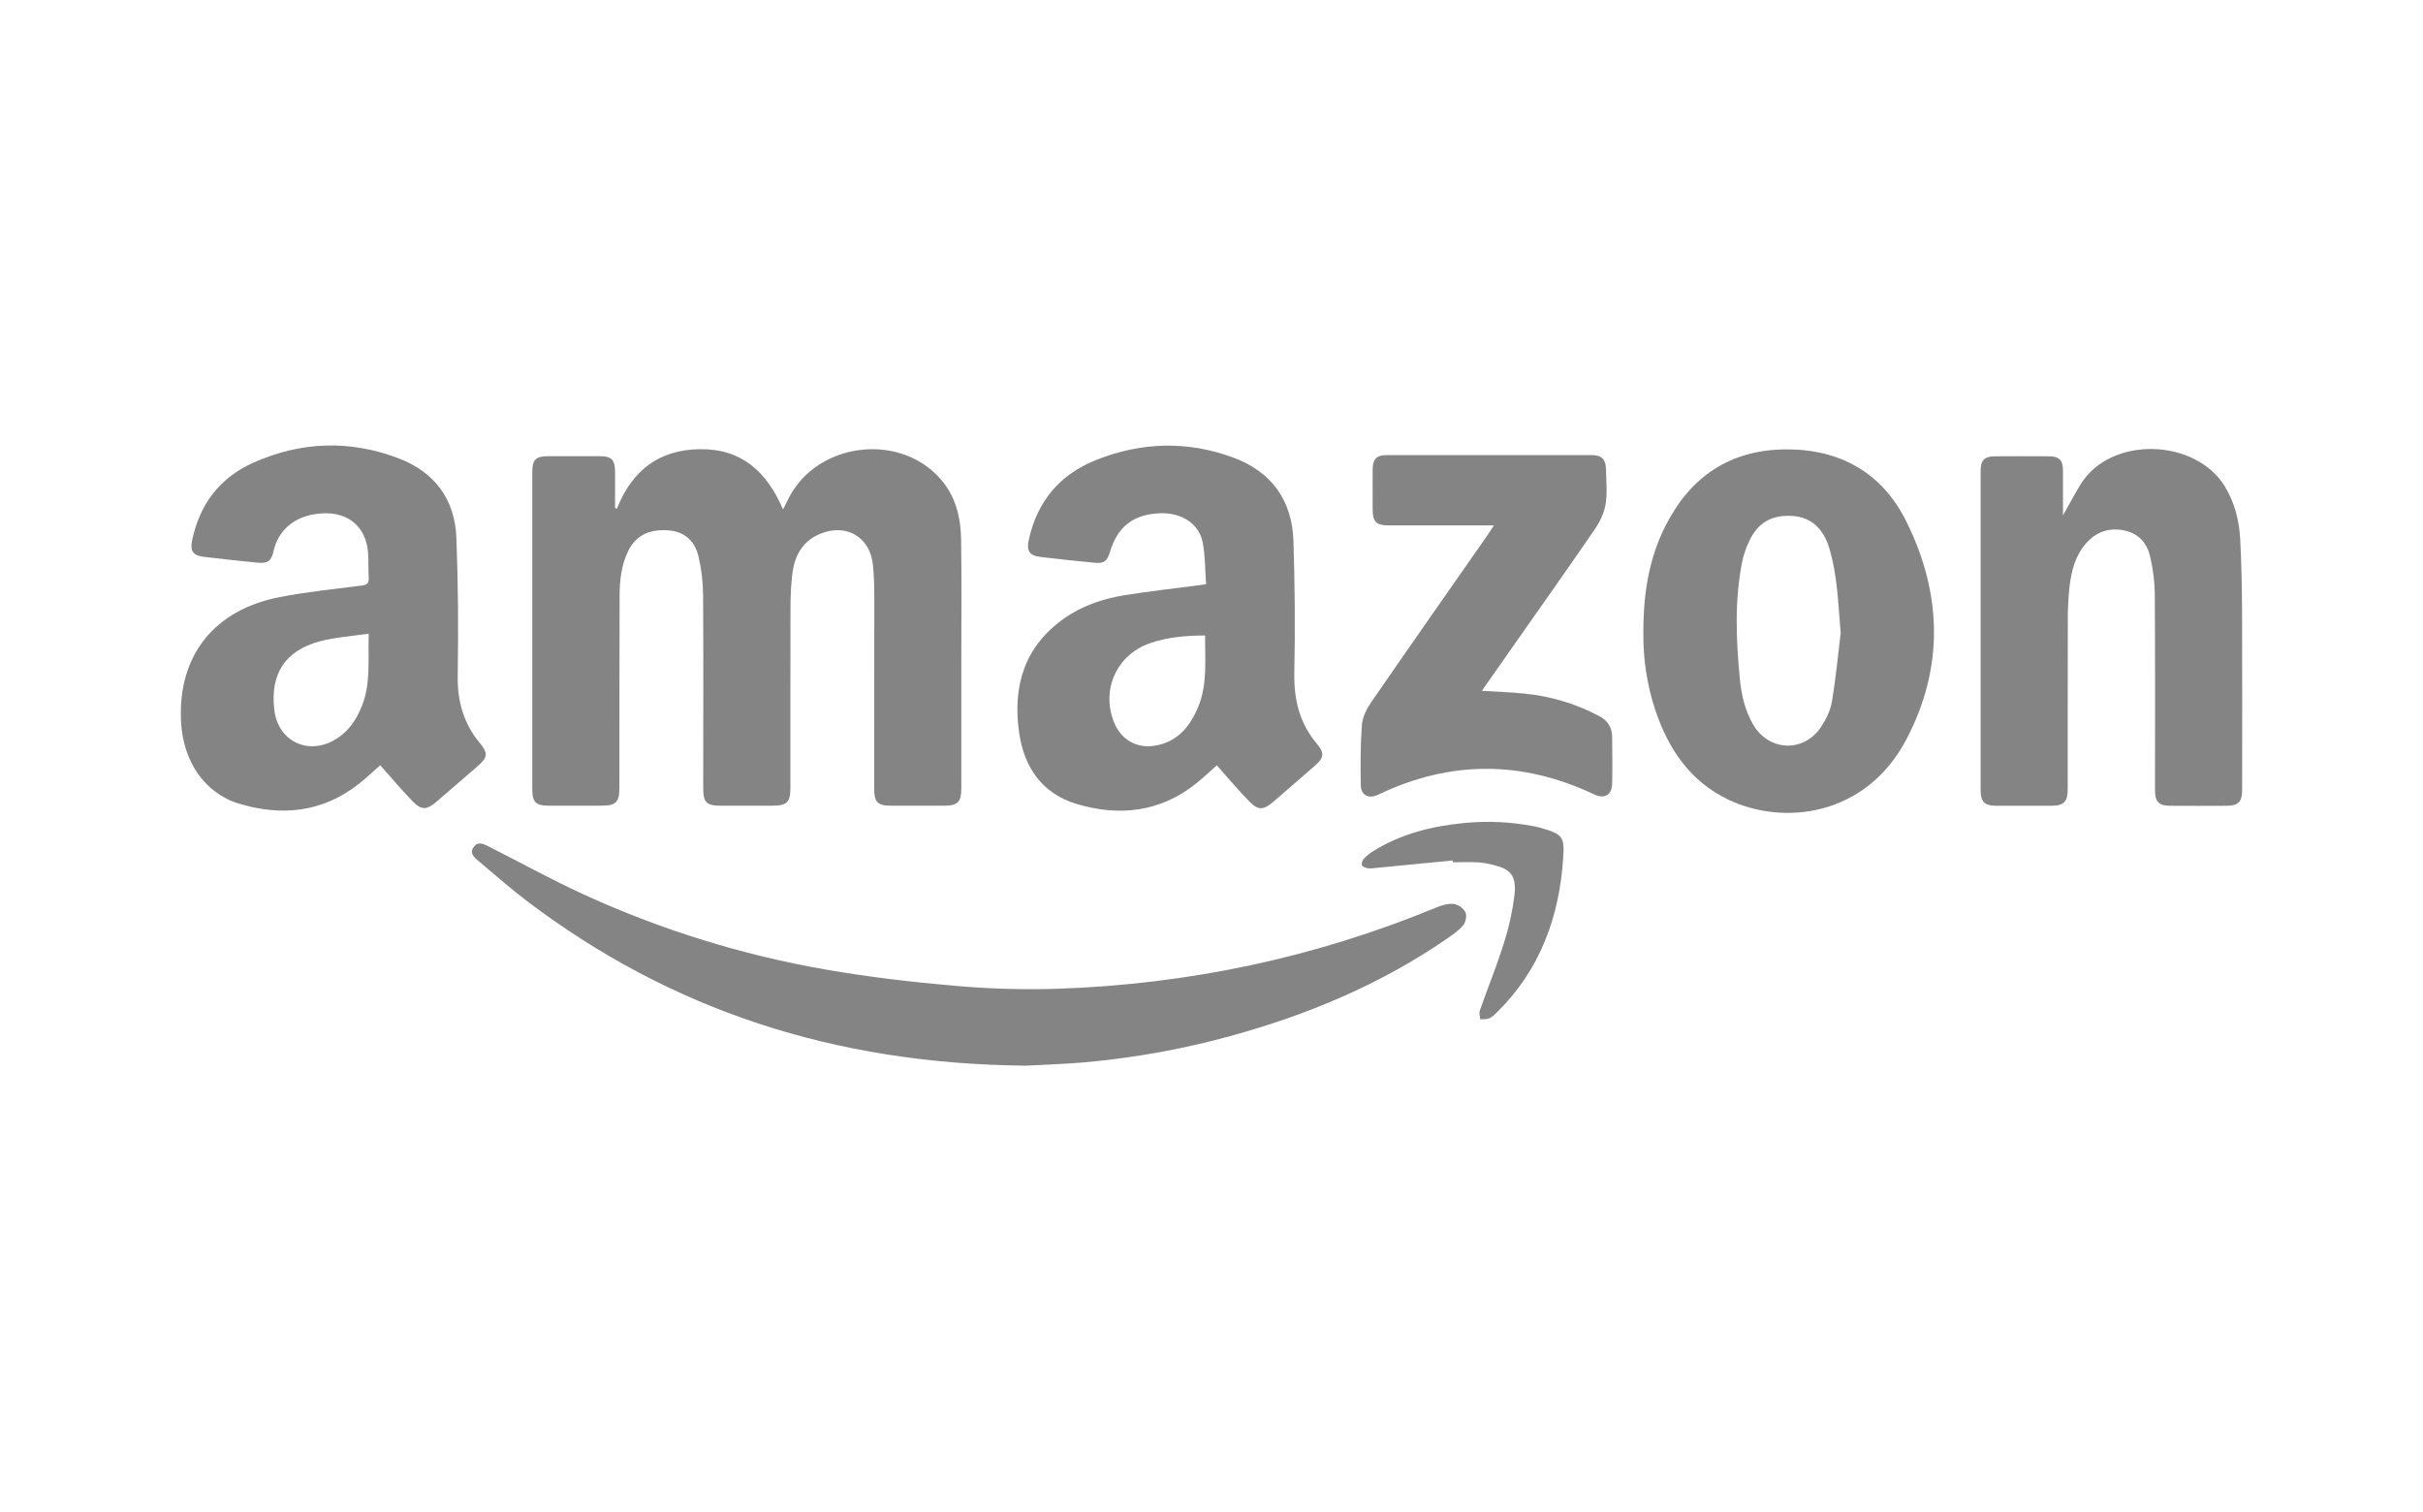
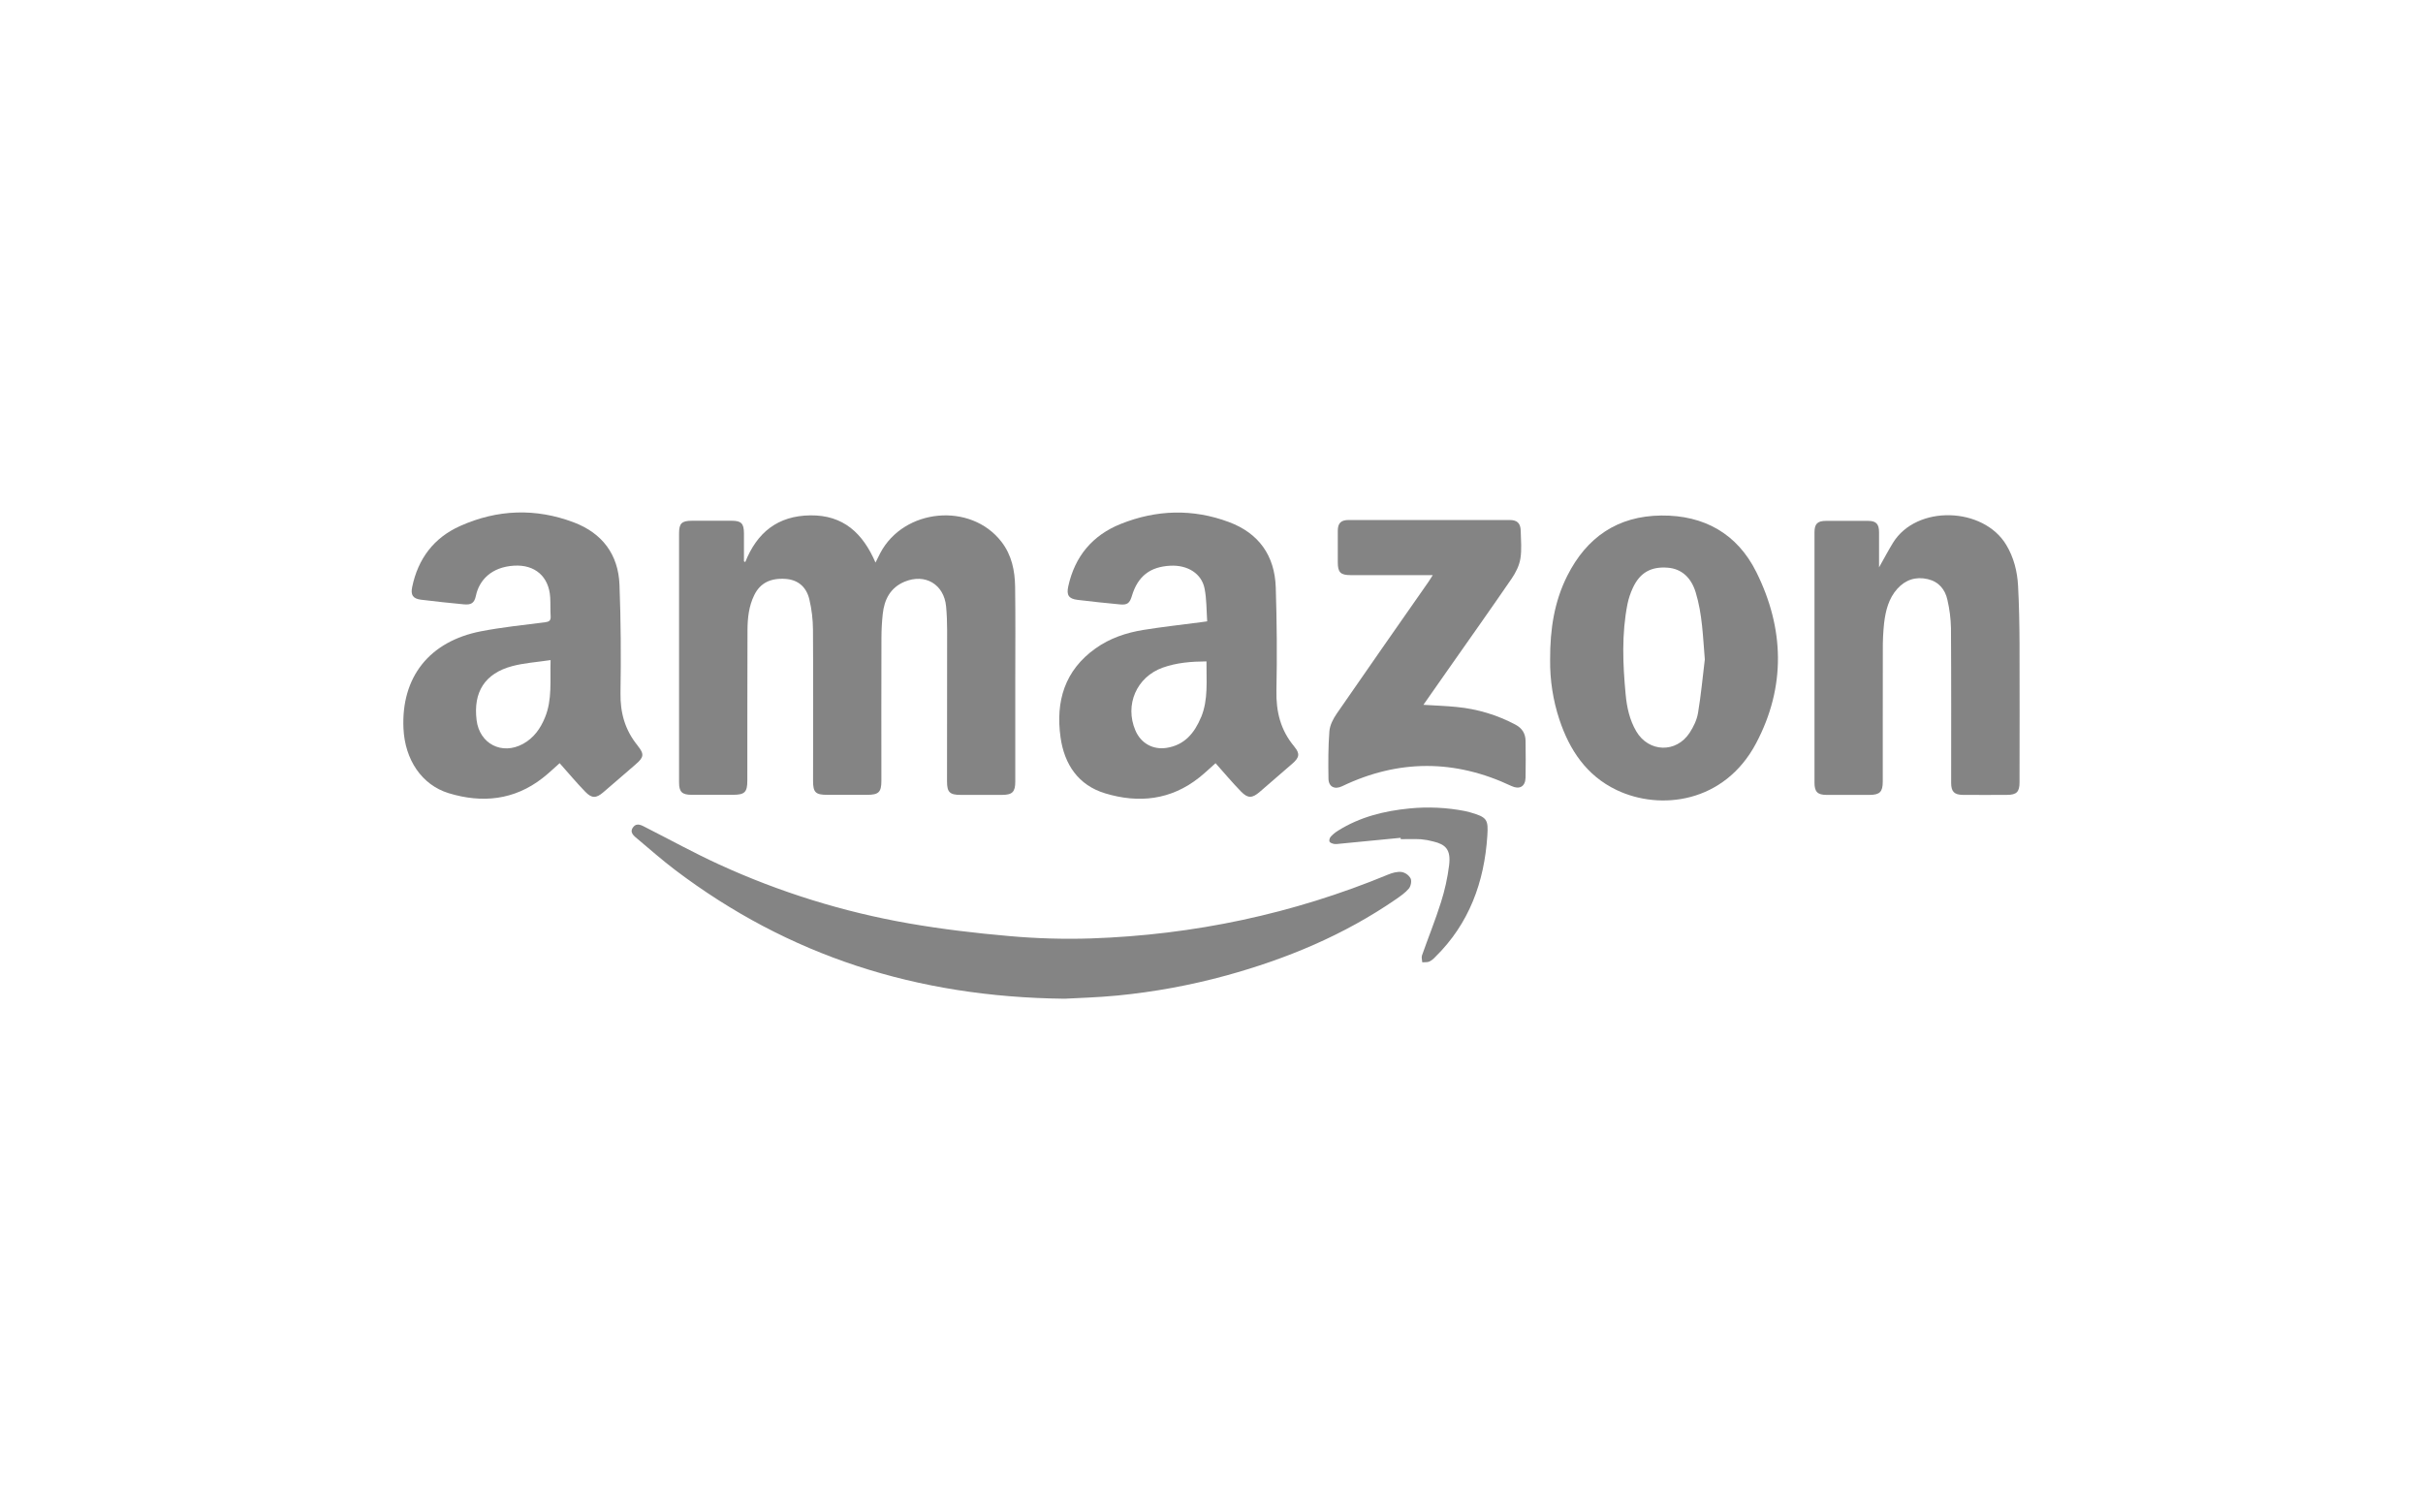
<svg xmlns="http://www.w3.org/2000/svg" id="Layer_1" data-name="Layer 1" viewBox="0 0 1860 1160">
  <defs>
    <style>.cls-1{fill:none;}.cls-2{clip-path:url(#clip-path);}.cls-3{clip-path:url(#clip-path-2);}.cls-4{fill:#848484;}</style>
    <clipPath id="clip-path">
-       <rect class="cls-1" x="138.78" y="341.96" width="1582.45" height="476.09" />
+       <rect class="cls-1" x="309.65" y="393.36" width="1240.71" height="373.27" />
    </clipPath>
    <clipPath id="clip-path-2">
-       <rect class="cls-1" x="138.78" y="341.96" width="1582.44" height="476.09" />
+       <rect class="cls-1" x="309.65" y="393.36" width="1240.71" height="373.27" />
    </clipPath>
  </defs>
-   <g id="Artwork_24" data-name="Artwork 24">
+   <g id="Amazon">
    <g class="cls-2">
      <g class="cls-3">
-         <path class="cls-4" d="M473.49,390.61c11.57-29.1,31.93-45.43,63.79-45.81,32.33-.38,51.4,17.52,63.82,46.23,1.84-3.66,3.2-6.51,4.67-9.3,23.13-43.86,88.51-50,118.62-11.11,10.1,13,13.19,28.34,13.41,44.19.42,30.11.15,60.24.15,90.35q0,50.15,0,100.27c0,10.09-2.82,13-12.79,13.05-13.61.06-27.23,0-40.84,0-10.59,0-13.25-2.65-13.25-13.07q0-74.28.08-148.54c0-7.62-.28-15.27-1-22.85-2-21.71-20.49-32.66-40.7-24.19-13.91,5.84-19.8,17.39-21.32,31.59a220.53,220.53,0,0,0-1.32,22.83c-.12,46.83-.06,93.66-.07,140.49,0,11.13-2.62,13.72-14,13.74q-19.49,0-39,0c-11.49,0-13.93-2.38-13.92-13.62,0-49.3.23-98.61-.1-147.91A132.15,132.15,0,0,0,536.16,427c-3-12.57-11.59-19.07-23.08-19.89-14.91-1.07-25,4-30.82,15.81-5.31,10.81-6.58,22.53-6.62,34.32-.18,49.1-.13,98.2-.17,147.3,0,11.29-2.57,13.9-13.78,13.92-13.61,0-27.23,0-40.84,0-9.4,0-12.25-2.89-12.25-12.14q0-121.92,0-243.84c0-9.75,2.62-12.3,12.55-12.32q19.49,0,39,0c9.37,0,12,2.68,12,12.24,0,9.15,0,18.31,0,27.47l1.35.72" />
-         <path class="cls-4" d="M1583.61,395.69c5.1-9,9.08-16.62,13.56-23.91,23.07-37.56,88.59-35.34,110.95,2,7.41,12.36,10.79,25.92,11.55,40,1,18.93,1.36,37.92,1.44,56.88.2,45.19.07,90.38.06,135.57,0,9.32-2.81,12.25-12.1,12.3q-21.66.13-43.33,0c-8.48-.06-11.45-3.2-11.45-11.7,0-50.55.16-101.11-.17-151.66a134.93,134.93,0,0,0-3.47-27.47c-2.24-10.32-8.46-17.9-19.31-20.36-11.65-2.65-21.7.55-29.69,9.41-8.54,9.47-11.52,21.32-13,33.48a230.51,230.51,0,0,0-1.32,26.55c-.12,42.91,0,85.83-.06,128.75,0,10-2.9,13-12.86,13q-21,.09-42.09,0c-8.92-.05-11.9-3.07-11.9-11.92q-.06-122.56,0-245.13c0-8.26,2.87-11.18,11.1-11.22q20.74-.12,41.48,0c7.78.05,10.61,3.08,10.63,11,0,10.92,0,21.83,0,34.48" />
-         <path class="cls-4" d="M786.1,818c-145-1.55-270.35-42.19-381.14-126-12.65-9.56-24.57-20.1-36.72-30.3-3.58-3-8.48-6.47-4.47-11.69,3.73-4.86,8.6-1.64,12.82.5,23.7,12,47,24.89,71.16,35.94a758,758,0,0,0,186,57.78c32.57,5.67,65.53,9.57,98.48,12.43A663.69,663.69,0,0,0,811.82,759c100.75-3.42,198-24,291.24-62.59,4.06-1.68,8.85-3,13.06-2.48a13,13,0,0,1,8.79,6.25c1.22,2.58.27,7.63-1.67,10-3.48,4.18-8.23,7.41-12.79,10.56-50.82,35-106.91,58.33-166.15,74.62A637.72,637.72,0,0,1,837.58,815c-19.25,1.89-38.63,2.36-51.48,3.09" />
-         <path class="cls-4" d="M1146.7,403.32h-7.5q-36.51,0-73,0c-9.81,0-12.46-2.7-12.48-12.47,0-10.31-.08-20.63,0-30.94.07-7.43,3.07-10.55,10.58-10.56q78.92-.09,157.81,0c7.34,0,10.56,3.3,10.7,10.64.17,9.08,1.14,18.33-.31,27.17-1.11,6.78-4.52,13.64-8.46,19.4-20.39,29.77-41.29,59.19-62,88.74-8,11.44-16,22.89-24.5,35,11.43.72,22,1,32.55,2.11a153.94,153.94,0,0,1,57.63,17.32c6.49,3.48,9.77,8.72,9.84,15.92.11,12,.27,23.94,0,35.89-.24,8.82-5.91,12-13.88,8.23-55.28-26.14-110.51-26.22-165.71.23-7.32,3.51-13.26.59-13.38-7.48-.23-15.45-.31-31,.9-46.35.48-6,3.74-12.25,7.26-17.35,29.72-43.12,59.8-86,89.76-128.94,1.26-1.81,2.39-3.7,4.23-6.55" />
-         <path class="cls-4" d="M1115.17,660.51,1055,666.36a16.28,16.28,0,0,1-4.91.16c-1.67-.36-4-1.07-4.55-2.3s.21-3.72,1.26-4.88a33.86,33.86,0,0,1,7.1-5.84c21.43-13.43,45.14-19.32,70.09-21.75a187.1,187.1,0,0,1,54,2.59c1.62.31,3.21.73,4.79,1.18,17.05,4.81,18.21,7.14,17.2,22.94-2.91,45.25-17.74,86.1-50.93,118.68-1.76,1.72-3.61,3.63-5.79,4.54s-4.63.55-7,.76c-.12-2.28-1-4.8-.27-6.79,6.08-17.28,13-34.29,18.5-51.75a201.56,201.56,0,0,0,8.07-36.66c1.8-15.21-3.45-20.19-15.47-23.09a68.08,68.08,0,0,0-12.12-2.19c-6.57-.36-13.18-.09-19.78-.09,0-.46-.07-.91-.11-1.36" />
-         <path class="cls-4" d="M1011.14,571.24c-13.59-16-18-34.27-17.57-55,.72-33.6.41-67.26-.65-100.86-1-31.13-16.63-53.12-46-64.05-35.31-13.15-70.87-12.06-105.69,1.84-27.77,11.09-45.07,31.76-51.49,61.21-1.84,8.46.39,12.07,9,13.14,13.91,1.72,27.86,3.15,41.82,4.47,7,.66,9.38-1.32,11.49-8.35C857.87,404.35,869.8,395,889.85,394c16.79-.82,30.5,7.69,33.4,22.41,2,10.36,1.8,21.16,2.6,32.06l-6.68.91c-18.59,2.45-37.24,4.51-55.75,7.48-16.81,2.71-32.87,8.11-46.9,18.1-30.24,21.54-39.19,51.82-34.26,87.07C786,588.67,799.75,609,826,617c32.81,9.94,64.51,6.59,92.36-15.7,5.6-4.49,10.8-9.48,15.73-13.83,8.6,9.64,16.48,19.14,25.1,27.91,6.68,6.79,10.89,6.42,18.14.17q15.93-13.75,31.82-27.54c6.92-6,7.9-9.82,2-16.73m-91.27-28.91c-6.34,15.44-16.12,27.4-33.85,30.11-13.4,2.06-25.13-4.62-30.45-17.06-10.72-25.09,1.15-52.41,26.73-61.52,13.58-4.83,27.65-6,42.79-6.1-.19,18.94,1.91,37.23-5.22,54.57" />
-         <path class="cls-4" d="M368.13,570.17c-12.35-15.13-17.1-32-16.78-51.58.59-35.25.36-70.56-1-105.79-1.13-29.7-16.9-50.56-44.59-61.07-37.38-14.18-74.9-12.84-111.32,3.46-25.78,11.53-41.31,32.08-47,59.82-1.61,7.8.74,11.38,8.62,12.37,13.91,1.73,27.86,3.19,41.81,4.54,7.38.71,10.46-1.16,12-8.43,3.2-15.18,15.09-28.07,37.26-29.42,20.48-1.24,34.22,10.61,35.46,30.95.37,6.17.06,12.38.45,18.55.27,4.34-1.51,5.42-5.61,5.94-20.84,2.64-41.81,4.79-62.41,8.77-50.82,9.8-78.48,45-76.07,95.39,1.44,30.22,17.73,55.07,44.38,63.18,32.62,9.92,64.08,6.85,91.94-15,6-4.67,11.46-10,16.6-14.47,8.46,9.49,16.46,19.1,25.16,28,6.42,6.59,10.7,6.31,17.69.33,10.5-9,20.89-18.09,31.38-27.09,8.22-7.05,9-10.05,2.06-18.53m-90.5-27.76c-4.46,11-11,20.28-21.63,26.1-20.58,11.25-42.55,0-45.43-23.26-3.41-27.49,8.11-45.74,34.88-52.88,11.77-3.14,24.17-3.88,37.55-5.9-.56,20.28,1.7,38.53-5.37,55.94" />
-         <path class="cls-4" d="M1463.4,400.27c-18.63-37.41-51-55.72-93-55.31-42.83.41-73.06,21.3-92.05,59-12.6,25-16.95,51.93-16.83,82.32a180.51,180.51,0,0,0,9,58.29c10,30,26.58,55,56,69.14,42.77,20.5,105.71,12.83,136.73-45.84,29.17-55.18,27.69-112.22.14-167.56m-57.09,138.15c-1.12,6.68-4.38,13.4-8.11,19.16-13.13,20.29-40.25,19.4-52.4-1.44-6.45-11.07-9.14-23.39-10.31-35.94-2.78-29.6-4-59.23,1.81-88.64a71,71,0,0,1,5.26-15.76c6.88-14.93,17.83-21,34.24-19.72,13.24,1.08,22.76,9.39,27.27,24.16,6.52,21.34,7,43.39,8.92,65.64-2.14,17.53-3.76,35.15-6.68,52.54" />
+         <path class="cls-4" d="M572.07,431.51c9.07-22.82,25-35.62,50-35.91,25.34-.31,40.3,13.73,50,36.24,1.44-2.87,2.51-5.11,3.66-7.3,18.13-34.38,69.4-39.16,93-8.7,7.92,10.22,10.34,22.22,10.52,34.64.33,23.61.12,47.23.12,70.85q0,39.3,0,78.61c0,7.91-2.21,10.19-10,10.23-10.68.05-21.35,0-32,0-8.3,0-10.39-2.08-10.39-10.25q0-58.23.07-116.46c0-6-.22-12-.78-17.92-1.59-17-16.06-25.6-31.91-19-10.91,4.58-15.53,13.63-16.72,24.77a172.6,172.6,0,0,0-1,17.9q-.14,55.07-.05,110.15c0,8.72-2.06,10.75-10.95,10.77q-15.29,0-30.57,0c-9,0-10.92-1.87-10.92-10.68,0-38.66.19-77.32-.07-116a104.18,104.18,0,0,0-2.81-23.47c-2.38-9.85-9.09-14.94-18.1-15.59-11.7-.84-19.62,3.16-24.16,12.39-4.17,8.48-5.16,17.67-5.2,26.91-.14,38.5-.1,77-.13,115.49,0,8.86-2,10.9-10.8,10.92-10.68,0-21.35,0-32,0-7.37,0-9.6-2.26-9.6-9.52q0-95.58,0-191.18c0-7.64,2-9.64,9.84-9.66q15.29,0,30.57,0c7.35,0,9.37,2.1,9.4,9.59,0,7.18,0,14.36,0,21.54l1.05.57" />
+         <path class="cls-4" d="M1442.46,435.49c4-7.08,7.12-13,10.63-18.75,18.09-29.44,69.46-27.7,87,1.53,5.81,9.7,8.46,20.33,9.06,31.36.8,14.84,1.06,29.73,1.13,44.6.15,35.43,0,70.86,0,106.29,0,7.31-2.2,9.6-9.49,9.64-11.32.07-22.64.09-34,0-6.64-.06-9-2.51-9-9.18,0-39.64.12-79.27-.14-118.91a105.41,105.41,0,0,0-2.72-21.54c-1.76-8.09-6.63-14-15.14-16-9.13-2.08-17,.44-23.28,7.38-6.69,7.42-9,16.72-10.17,26.25a178.37,178.37,0,0,0-1,20.81c-.1,33.65,0,67.3-.05,101,0,7.84-2.27,10.17-10.08,10.21q-16.5.08-33,0c-7,0-9.33-2.4-9.33-9.34q0-96.11,0-192.19c0-6.49,2.25-8.77,8.71-8.81q16.26-.09,32.51,0c6.1,0,8.32,2.41,8.34,8.63,0,8.56,0,17.12,0,27" />
+         <path class="cls-4" d="M817.17,766.64c-113.7-1.22-212-33.08-298.82-98.77-9.92-7.5-19.26-15.76-28.8-23.76-2.8-2.36-6.64-5.07-3.5-9.16,2.93-3.82,6.74-1.29,10.05.39,18.58,9.42,36.86,19.51,55.79,28.17a594.25,594.25,0,0,0,145.8,45.31c25.53,4.45,51.38,7.5,77.21,9.74a518.52,518.52,0,0,0,62.44,1.8c79-2.68,155.21-18.79,228.34-49.07,3.19-1.32,7-2.35,10.25-1.94a10.09,10.09,0,0,1,6.88,4.89c1,2,.22,6-1.3,7.81-2.73,3.28-6.45,5.81-10,8.28-39.84,27.45-83.82,45.74-130.27,58.5a499,499,0,0,1-83.67,15.38c-15.09,1.48-30.29,1.85-40.37,2.43" />
+         <path class="cls-4" d="M1099.9,441.47H1094q-28.63,0-57.26,0c-7.69,0-9.77-2.11-9.79-9.77,0-8.09,0-16.17,0-24.26,0-5.82,2.41-8.27,8.3-8.27q61.86-.09,123.73,0c5.75,0,8.28,2.58,8.39,8.34.13,7.12.89,14.38-.25,21.31-.87,5.31-3.54,10.69-6.63,15.21-16,23.34-32.37,46.4-48.61,69.57-6.29,9-12.57,17.94-19.21,27.44,9,.56,17.27.81,25.52,1.65a120.6,120.6,0,0,1,45.18,13.58c5.1,2.73,7.66,6.84,7.72,12.48.09,9.38.21,18.77,0,28.14-.19,6.92-4.64,9.4-10.89,6.45-43.33-20.49-86.64-20.56-129.92.18-5.74,2.76-10.39.47-10.49-5.86-.18-12.12-.24-24.28.71-36.34.37-4.68,2.93-9.61,5.69-13.6,23.3-33.81,46.89-67.42,70.38-101.1,1-1.42,1.87-2.9,3.31-5.14" />
+         <path class="cls-4" d="M1075.18,643.12,1028,647.71a13.24,13.24,0,0,1-3.86.13c-1.31-.29-3.12-.84-3.56-1.81s.16-2.92,1-3.82a26.61,26.61,0,0,1,5.56-4.58c16.81-10.53,35.4-15.15,55-17.06a146.72,146.72,0,0,1,42.36,2c1.27.24,2.52.57,3.76.92,13.37,3.77,14.28,5.6,13.48,18-2.28,35.48-13.91,67.5-39.93,93.05a16,16,0,0,1-4.54,3.56c-1.62.68-3.63.43-5.47.59-.1-1.78-.76-3.76-.21-5.32,4.76-13.55,10.19-26.89,14.5-40.58a157.46,157.46,0,0,0,6.33-28.74c1.41-11.93-2.7-15.83-12.13-18.11a54.27,54.27,0,0,0-9.5-1.71c-5.16-.28-10.34-.07-15.51-.07l-.09-1.07" />
+         <path class="cls-4" d="M993.62,573.13C983,560.57,979.49,546.26,979.84,530c.57-26.34.32-52.73-.51-79.08-.77-24.41-13-41.65-36.05-50.22-27.69-10.3-55.57-9.46-82.87,1.45-21.77,8.69-35.34,24.9-40.37,48-1.44,6.64.3,9.47,7.07,10.31,10.91,1.35,21.85,2.47,32.79,3.51,5.47.51,7.36-1,9-6.56,4.54-15.08,13.89-22.39,29.61-23.16,13.17-.64,23.92,6,26.18,17.57,1.6,8.12,1.42,16.59,2,25.14l-5.23.71c-14.58,1.92-29.2,3.53-43.71,5.87-13.18,2.12-25.77,6.35-36.77,14.19-23.71,16.88-30.73,40.62-26.86,68.26,2.92,20.86,13.71,36.81,34.25,43,25.72,7.8,50.58,5.18,72.41-12.3,4.4-3.52,8.47-7.43,12.33-10.85,6.75,7.56,12.93,15,19.68,21.88,5.24,5.33,8.55,5,14.23.14q12.48-10.79,24.95-21.59c5.42-4.67,6.19-7.7,1.6-13.12m-71.56-22.66c-5,12.1-12.64,21.47-26.54,23.6-10.51,1.62-19.71-3.62-23.88-13.37-8.4-19.67.91-41.09,21-48.24,10.64-3.79,21.68-4.7,33.55-4.78-.15,14.85,1.5,29.19-4.09,42.79" />
+         <path class="cls-4" d="M489.47,572.29c-9.68-11.86-13.41-25.11-13.15-40.44.46-27.64.28-55.32-.77-82.94-.89-23.29-13.25-39.65-35-47.89-29.3-11.12-58.72-10.06-87.28,2.72-20.21,9-32.39,25.15-36.87,46.9-1.27,6.11.57,8.92,6.75,9.7,10.91,1.36,21.85,2.5,32.78,3.55,5.79.56,8.2-.9,9.4-6.6,2.51-11.91,11.83-22,29.21-23.07,16.06-1,26.84,8.32,27.81,24.27.29,4.84.05,9.71.35,14.55.21,3.39-1.19,4.24-4.4,4.65-16.34,2.07-32.77,3.76-48.93,6.87-39.85,7.69-61.53,35.29-59.64,74.79,1.13,23.7,13.9,43.18,34.8,49.54,25.57,7.78,50.24,5.38,72.08-11.72,4.68-3.66,9-7.81,13-11.34,6.64,7.44,12.91,15,19.73,22,5,5.17,8.39,5,13.87.26,8.23-7,16.38-14.18,24.61-21.24,6.44-5.53,7-7.88,1.61-14.53m-71-21.76c-3.49,8.61-8.6,15.9-16.95,20.47-16.14,8.81-33.37,0-35.63-18.24-2.67-21.56,6.37-35.87,27.35-41.46,9.23-2.47,19-3.05,29.45-4.63-.45,15.9,1.33,30.21-4.22,43.86" />
+         <path class="cls-4" d="M1348.21,439.08c-14.61-29.33-40-43.68-72.91-43.36-33.58.32-57.28,16.69-72.17,46.23-9.88,19.6-13.29,40.71-13.19,64.54a141.12,141.12,0,0,0,7.06,45.7c7.82,23.55,20.84,43.16,43.9,54.21,33.53,16.07,82.88,10.05,107.2-35.94,22.87-43.26,21.71-88,.11-131.38M1303.45,547.4c-.88,5.24-3.43,10.51-6.36,15-10.3,15.91-31.56,15.21-41.08-1.12-5.06-8.68-7.17-18.35-8.09-28.19-2.18-23.2-3.14-46.44,1.42-69.5a55.85,55.85,0,0,1,4.12-12.35c5.4-11.7,14-16.5,26.85-15.46,10.38.84,17.84,7.36,21.38,18.94,5.11,16.73,5.53,34,7,51.46-1.67,13.75-2.94,27.56-5.23,41.2" />
      </g>
    </g>
  </g>
</svg>
